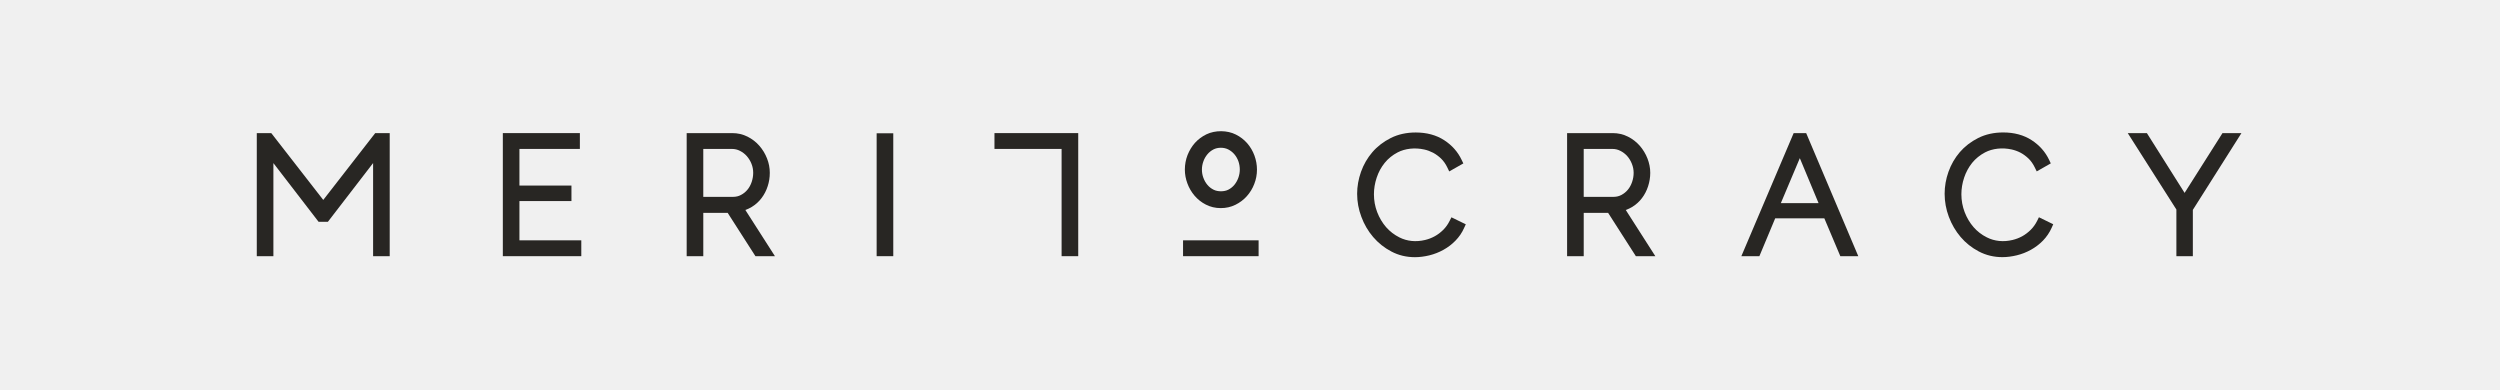
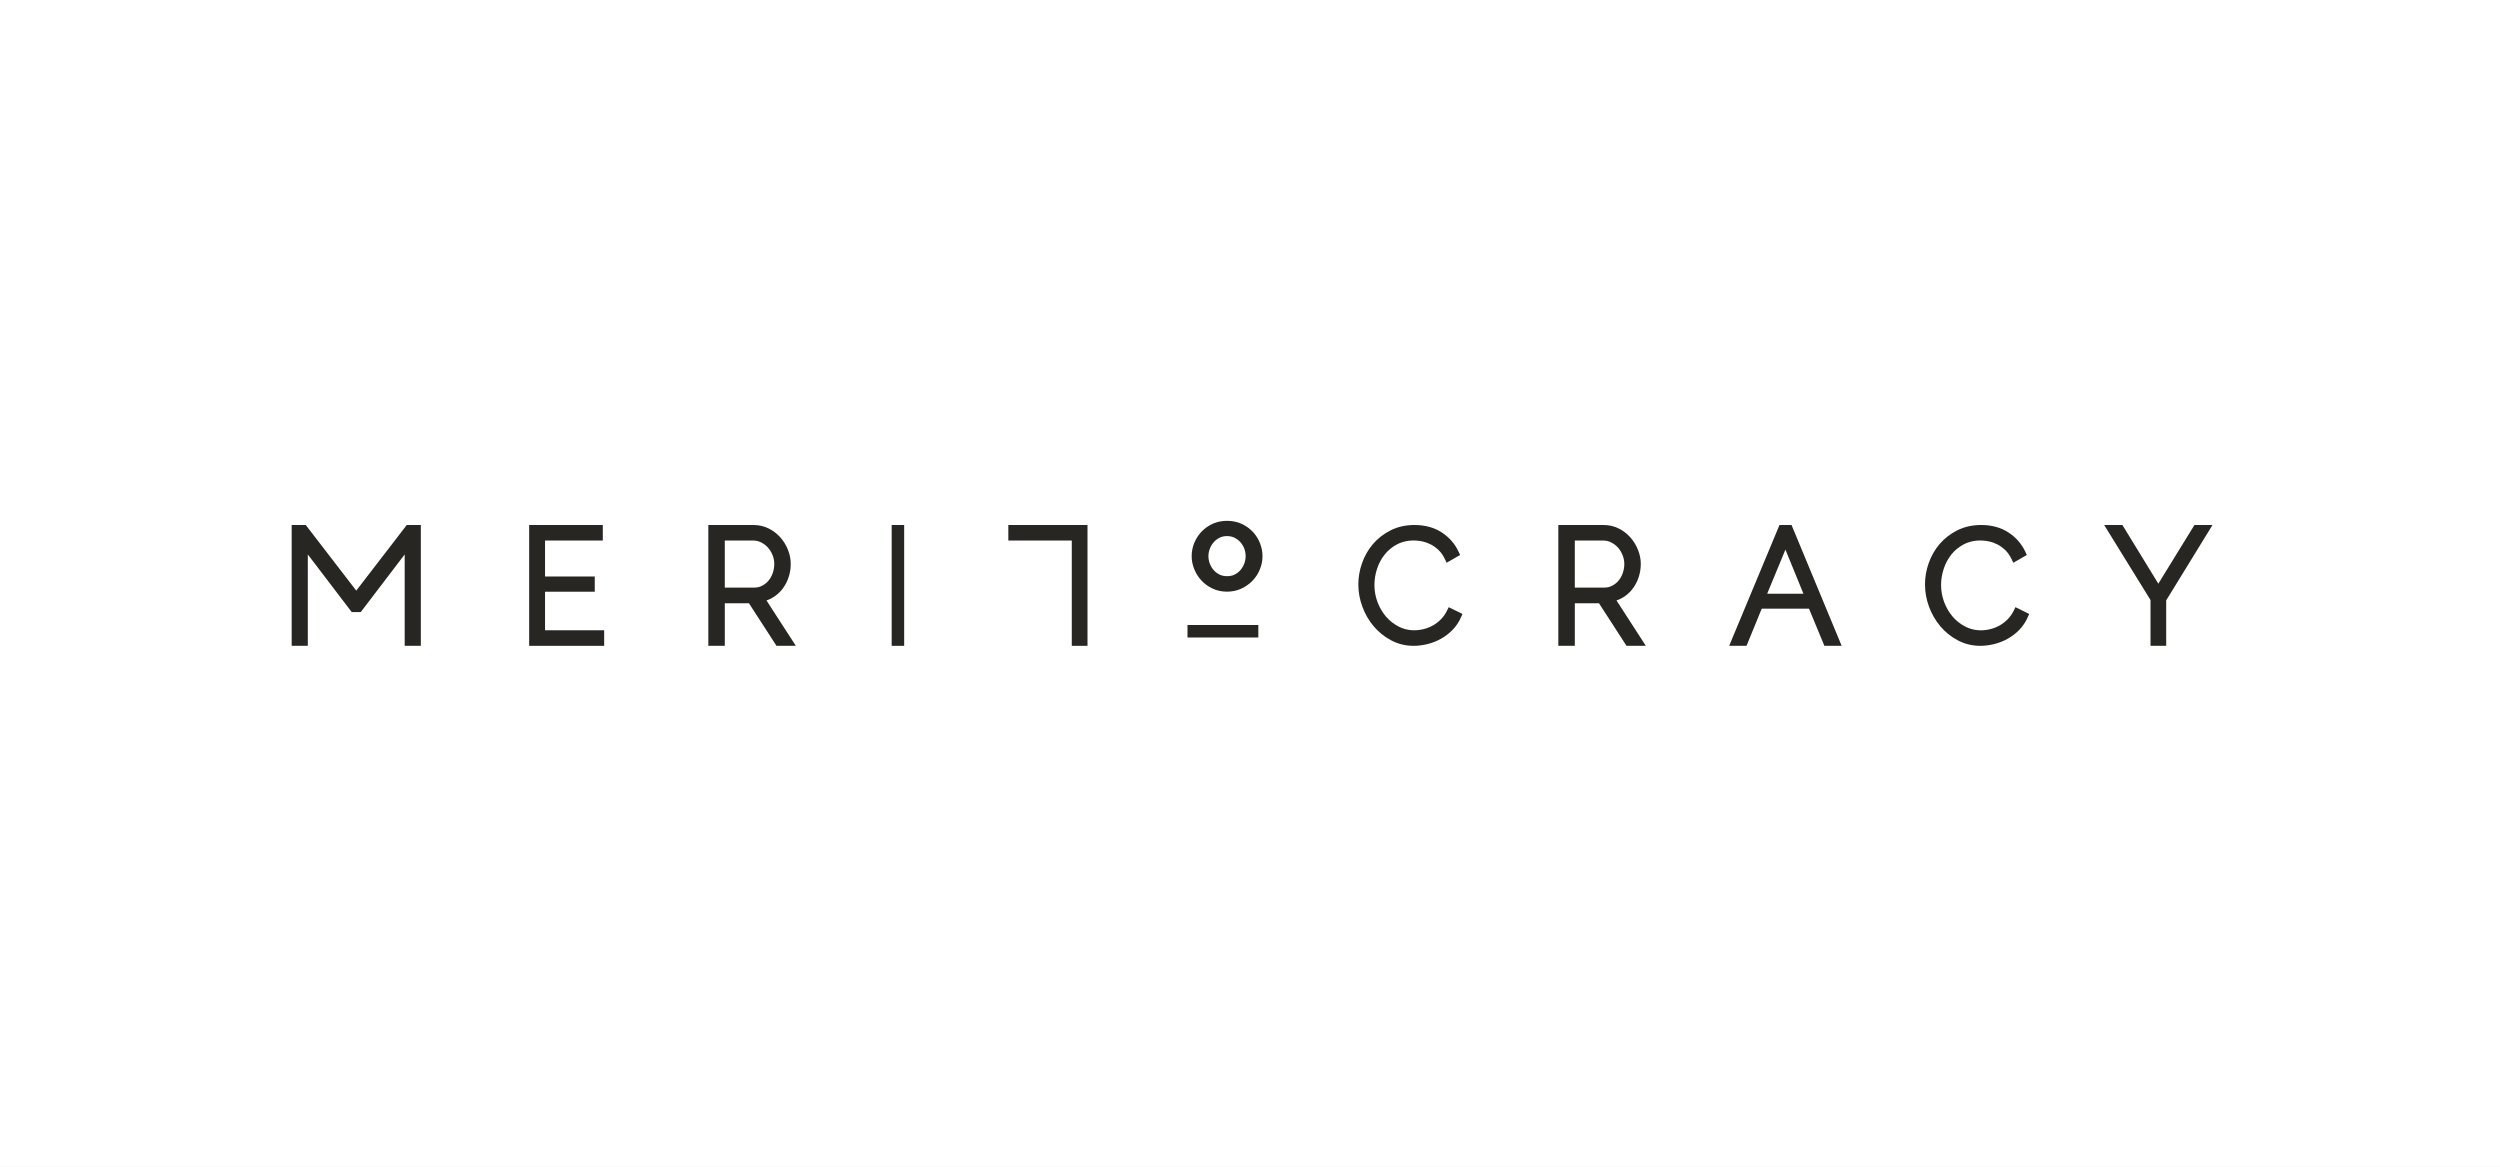
- <svg xmlns="http://www.w3.org/2000/svg" version="1.1" id="Layer_1" x="0px" y="0px" width="406.665px" height="63.379px" viewBox="0 0 406.665 63.379" enable-background="new 0 0 406.665 63.379" xml:space="preserve">
-   <g>
-     <polygon fill="#282623" points="52.583,32.523 44.126,21.651 41.77,21.651 41.77,41.672 44.472,41.672 44.472,26.53 51.823,36.081    53.335,36.081 60.69,26.526 60.69,41.672 63.393,41.672 63.393,21.651 61.036,21.651  " />
-     <polygon fill="#282623" points="84.494,32.706 92.956,32.706 92.956,30.184 84.494,30.184 84.494,24.225 94.325,24.225    94.325,21.651 81.793,21.651 81.793,41.672 94.557,41.672 94.557,39.093 84.494,39.093  " />
-     <path fill="#282623" d="M122.296,33.656c0.616-0.376,1.148-0.857,1.58-1.43c0.438-0.576,0.772-1.223,0.994-1.917   c0.231-0.68,0.349-1.419,0.349-2.198c0-0.803-0.151-1.59-0.449-2.336c-0.294-0.756-0.714-1.45-1.247-2.062   c-0.534-0.614-1.184-1.114-1.928-1.486c-0.752-0.381-1.589-0.575-2.488-0.575h-7.408v20.021h2.702v-7.05h3.965l4.518,7.05h3.173   l-4.813-7.516C121.612,34.027,121.966,33.859,122.296,33.656z M114.4,24.225h4.654c0.471,0,0.909,0.104,1.306,0.311   c0.422,0.211,0.797,0.497,1.113,0.849c0.324,0.37,0.583,0.793,0.768,1.26c0.186,0.462,0.279,0.956,0.279,1.466   c0,0.491-0.082,0.988-0.243,1.474c-0.162,0.486-0.391,0.908-0.679,1.256c-0.293,0.361-0.64,0.645-1.063,0.868   c-0.378,0.208-0.813,0.313-1.294,0.313H114.4V24.225z" />
-     <path fill="#282623" d="M265.519,33.655c0.622-0.387,1.152-0.867,1.574-1.429c0.431-0.568,0.766-1.216,0.996-1.924   c0.232-0.713,0.351-1.451,0.351-2.191c0-0.78-0.153-1.567-0.456-2.338c-0.298-0.759-0.718-1.453-1.248-2.062   c-0.544-0.62-1.193-1.12-1.927-1.485c-0.749-0.382-1.585-0.575-2.484-0.575h-7.412v20.021h2.705v-7.05h3.966l4.514,7.05h3.169   l-4.81-7.516C264.828,34.026,265.185,33.858,265.519,33.655z M257.617,24.225h4.651c0.479,0,0.905,0.101,1.307,0.311   c0.421,0.208,0.785,0.487,1.113,0.849c0.323,0.364,0.579,0.787,0.763,1.26c0.19,0.474,0.287,0.967,0.287,1.466   s-0.083,0.994-0.247,1.475c-0.159,0.477-0.387,0.899-0.678,1.255c-0.293,0.359-0.639,0.643-1.057,0.868   c-0.391,0.211-0.817,0.313-1.305,0.313h-4.835V24.225z" />
-     <rect x="142.6" y="21.681" fill="#282623" width="2.705" height="19.991" />
-     <path fill="#282623" d="M194.313,31.832c0.513,0.602,1.13,1.088,1.83,1.444c0.732,0.382,1.552,0.576,2.436,0.576   c0.853,0,1.648-0.178,2.367-0.531c0.724-0.356,1.35-0.826,1.859-1.396c0.528-0.587,0.938-1.256,1.215-1.984   c0.296-0.743,0.446-1.536,0.446-2.357c0-0.772-0.139-1.542-0.413-2.289c-0.273-0.739-0.67-1.411-1.181-2   c-0.518-0.588-1.139-1.063-1.844-1.411c-1.401-0.71-3.354-0.725-4.789-0.033c-0.712,0.346-1.337,0.812-1.857,1.386   c-0.498,0.558-0.904,1.224-1.208,1.98c-0.291,0.753-0.438,1.55-0.438,2.366c0,0.763,0.139,1.522,0.413,2.255   C193.416,30.567,193.808,31.238,194.313,31.832z M195.511,27.583c0-0.446,0.079-0.89,0.235-1.323   c0.143-0.414,0.362-0.801,0.65-1.151c0.273-0.33,0.604-0.597,0.981-0.794c0.354-0.186,0.763-0.28,1.215-0.28   c0.432,0,0.836,0.091,1.195,0.268c0.38,0.196,0.712,0.456,0.985,0.77c0.288,0.337,0.513,0.723,0.667,1.142   c0.155,0.437,0.234,0.898,0.234,1.369c0,0.448-0.079,0.893-0.234,1.326c-0.149,0.422-0.368,0.812-0.648,1.157   c-0.274,0.33-0.604,0.594-0.981,0.787c-0.66,0.346-1.724,0.352-2.399,0.006c-0.386-0.191-0.717-0.448-0.986-0.765   c-0.285-0.331-0.51-0.719-0.671-1.157C195.593,28.515,195.511,28.059,195.511,27.583z" />
-     <path fill="#282623" d="M235.793,35.952c-0.273,0.552-0.626,1.042-1.048,1.456c-0.42,0.415-0.884,0.763-1.381,1.033   c-0.489,0.267-1.007,0.465-1.54,0.592c-1.501,0.36-2.932,0.217-4.196-0.421c-0.821-0.411-1.547-0.97-2.154-1.659   c-0.613-0.707-1.102-1.53-1.453-2.445c-0.352-0.913-0.529-1.891-0.529-2.908c0-0.904,0.151-1.816,0.45-2.71   c0.291-0.883,0.729-1.69,1.302-2.397c0.564-0.698,1.27-1.27,2.096-1.7c1.228-0.639,2.802-0.812,4.338-0.475   c0.48,0.106,0.949,0.277,1.43,0.523c0.465,0.248,0.904,0.569,1.306,0.954c0.401,0.391,0.741,0.872,1.009,1.431l0.317,0.66   l2.296-1.304l-0.277-0.57c-0.608-1.299-1.563-2.378-2.839-3.208c-1.284-0.832-2.842-1.253-4.629-1.253   c-1.51,0-2.874,0.302-4.056,0.897c-1.186,0.595-2.194,1.37-2.998,2.306c-0.805,0.937-1.426,2.012-1.847,3.197   c-0.418,1.18-0.63,2.382-0.63,3.573c0,1.278,0.232,2.539,0.689,3.745c0.442,1.209,1.088,2.315,1.917,3.286   c0.83,0.97,1.826,1.762,2.96,2.355c1.154,0.614,2.445,0.925,3.836,0.925c0.743,0,1.534-0.101,2.353-0.299   c0.805-0.2,1.571-0.501,2.276-0.894c0.73-0.402,1.389-0.903,1.954-1.486c0.604-0.613,1.08-1.31,1.41-2.066l0.28-0.605l-2.337-1.136   L235.793,35.952z" />
-     <path fill="#282623" d="M291.768,21.651l-8.509,20.021h2.933l2.571-6.154h7.995l2.6,6.154h2.921l-8.476-20.021H291.768z    M295.819,33.044h-6.137l3.088-7.318L295.819,33.044z" />
-     <path fill="#282623" d="M331.363,35.949c-0.284,0.56-0.64,1.05-1.055,1.457c-0.43,0.42-0.895,0.768-1.378,1.034   c-0.503,0.27-1.009,0.463-1.548,0.592c-1.489,0.36-2.935,0.216-4.192-0.421c-0.829-0.413-1.555-0.972-2.155-1.66   c-0.61-0.702-1.099-1.524-1.452-2.444c-0.354-0.926-0.533-1.905-0.533-2.909c0-0.901,0.151-1.812,0.451-2.709   c0.291-0.875,0.728-1.682,1.298-2.396c0.56-0.689,1.267-1.262,2.099-1.703c1.23-0.641,2.801-0.816,4.338-0.475   c0.485,0.107,0.969,0.283,1.434,0.523c0.443,0.234,0.882,0.555,1.302,0.954c0.389,0.373,0.729,0.856,1.014,1.436l0.321,0.653   l2.284-1.302l-0.268-0.573c-0.619-1.305-1.576-2.384-2.845-3.207c-1.281-0.832-2.838-1.254-4.626-1.254   c-1.505,0-2.872,0.303-4.063,0.9c-1.183,0.596-2.19,1.371-2.995,2.304c-0.804,0.941-1.424,2.016-1.843,3.196   c-0.415,1.167-0.626,2.369-0.626,3.573c0,1.272,0.229,2.533,0.683,3.746c0.455,1.218,1.101,2.323,1.918,3.284   c0.819,0.965,1.815,1.757,2.96,2.356c1.165,0.613,2.455,0.924,3.835,0.924c0.747,0,1.538-0.101,2.352-0.299   c0.792-0.194,1.561-0.494,2.284-0.894c0.719-0.398,1.378-0.899,1.96-1.49c0.593-0.613,1.066-1.308,1.407-2.067l0.267-0.603   l-2.327-1.136L331.363,35.949z" />
-     <polygon fill="#282623" points="361.523,21.651 355.359,31.376 349.298,21.768 349.224,21.651 346.111,21.651 354.024,34.084    354.024,41.672 356.702,41.672 356.702,34.139 364.607,21.651  " />
-     <polygon fill="#282623" points="161.766,24.225 172.686,24.225 172.686,41.672 175.391,41.672 175.391,21.651 161.766,21.651  " />
-     <rect x="192.442" y="39.093" fill="#282623" width="12.29" height="2.579" />
+ <svg xmlns="http://www.w3.org/2000/svg" width="600px" height="280px" viewBox="0 0 600 280" version="1.1">
+   <defs />
+   <g id="Page-1" stroke="none" stroke-width="1" fill="none" fill-rule="evenodd">
+     <g id="tocracy" fill-rule="nonzero">
+       <rect id="Rectangle" fill="#FFFFFF" x="0" y="0" width="600" height="280" />
+       <g id="Logo-def_web-(1)" transform="translate(70, 125)" fill="#282623">
+         <polygon id="Shape" points="15.502 16.748 3.378 1 0 1 0 30 3.874 30 3.874 8.067 14.413 21.902 16.58 21.902 27.125 8.061 27.125 30 31 30 31 1 27.621 1" />
+         <polygon id="Shape" points="60.809 17.013 72.742 17.013 72.742 13.36 60.809 13.36 60.809 4.728 74.673 4.728 74.673 1 57 1 57 30 75 30 75 26.264 60.809 26.264" />
+         <path d="M115.499,18.388 C116.4,17.843 117.178,17.146 117.81,16.316 C118.451,15.482 118.939,14.545 119.264,13.539 C119.602,12.555 119.774,11.484 119.774,10.356 C119.774,9.193 119.553,8.053 119.118,6.972 C118.688,5.877 118.073,4.872 117.294,3.985 C116.513,3.096 115.562,2.372 114.474,1.833 C113.374,1.281 112.15,1 110.835,1 L100,1 L100,30 L103.952,30 L103.952,19.788 L109.751,19.788 L116.359,30 L121,30 L113.961,19.113 C114.499,18.925 115.017,18.682 115.499,18.388 Z M103.95,4.727 L110.757,4.727 C111.446,4.727 112.087,4.878 112.668,5.177 C113.285,5.483 113.833,5.897 114.295,6.407 C114.769,6.943 115.148,7.556 115.419,8.232 C115.691,8.901 115.827,9.617 115.827,10.356 C115.827,11.067 115.707,11.787 115.471,12.491 C115.234,13.195 114.899,13.806 114.478,14.31 C114.05,14.833 113.542,15.244 112.924,15.567 C112.371,15.869 111.734,16.021 111.031,16.021 L103.95,16.021 L103.95,4.727 Z" id="Shape" />
+         <path d="M319.517,18.388 C320.427,17.827 321.202,17.132 321.819,16.318 C322.45,15.495 322.94,14.556 323.277,13.531 C323.616,12.498 323.79,11.429 323.79,10.357 C323.79,9.227 323.566,8.087 323.123,6.971 C322.687,5.871 322.073,4.866 321.297,3.984 C320.501,3.086 319.552,2.362 318.478,1.833 C317.382,1.28 316.159,1 314.844,1 L304,1 L304,30 L307.957,30 L307.957,19.788 L313.76,19.788 L320.364,30 L325,30 L317.963,19.113 C318.506,18.925 319.028,18.682 319.517,18.388 Z M307.956,4.728 L314.76,4.728 C315.461,4.728 316.084,4.875 316.673,5.179 C317.288,5.48 317.821,5.884 318.301,6.409 C318.773,6.936 319.148,7.549 319.417,8.234 C319.695,8.92 319.837,9.634 319.837,10.357 C319.837,11.08 319.716,11.797 319.476,12.494 C319.243,13.185 318.91,13.796 318.484,14.312 C318.055,14.832 317.549,15.243 316.937,15.569 C316.365,15.874 315.742,16.022 315.028,16.022 L307.955,16.022 L307.955,4.728 L307.956,4.728 Z" id="Shape" />
+         <rect id="Rectangle-path" x="144" y="1" width="3" height="29" />
+         <path d="M218.286,14.255 C219.029,15.073 219.923,15.734 220.938,16.217 C221.999,16.736 223.187,17 224.468,17 C225.704,17 226.857,16.758 227.899,16.278 C228.948,15.795 229.855,15.156 230.593,14.381 C231.358,13.584 231.952,12.675 232.354,11.685 C232.783,10.676 233,9.598 233,8.483 C233,7.434 232.799,6.387 232.401,5.372 C232.006,4.368 231.43,3.455 230.69,2.654 C229.939,1.855 229.039,1.21 228.017,0.737 C225.987,-0.228 223.157,-0.248 221.077,0.692 C220.045,1.162 219.139,1.796 218.386,2.576 C217.664,3.334 217.075,4.239 216.635,5.266 C216.213,6.289 216,7.372 216,8.481 C216,9.518 216.201,10.549 216.599,11.545 C216.986,12.536 217.554,13.448 218.286,14.255 Z M220.022,8.481 C220.022,7.875 220.136,7.272 220.362,6.683 C220.57,6.121 220.887,5.595 221.304,5.119 C221.7,4.671 222.18,4.308 222.726,4.04 C223.239,3.788 223.832,3.66 224.487,3.66 C225.113,3.66 225.699,3.784 226.219,4.024 C226.77,4.29 227.251,4.644 227.646,5.07 C228.064,5.528 228.39,6.053 228.613,6.622 C228.838,7.216 228.952,7.843 228.952,8.483 C228.952,9.091 228.838,9.696 228.613,10.284 C228.397,10.858 228.08,11.388 227.674,11.857 C227.277,12.305 226.799,12.664 226.252,12.926 C225.296,13.396 223.754,13.404 222.775,12.934 C222.216,12.675 221.736,12.325 221.346,11.895 C220.933,11.445 220.607,10.918 220.374,10.323 C220.141,9.748 220.022,9.128 220.022,8.481 Z" id="Shape" />
+         <path d="M277.263,21.589 C276.877,22.378 276.378,23.079 275.781,23.671 C275.187,24.264 274.53,24.762 273.827,25.148 C273.136,25.529 272.403,25.812 271.649,25.994 C269.526,26.509 267.502,26.304 265.714,25.392 C264.553,24.804 263.526,24.005 262.668,23.02 C261.801,22.009 261.109,20.833 260.612,19.525 C260.115,18.219 259.864,16.821 259.864,15.367 C259.864,14.075 260.078,12.771 260.501,11.493 C260.912,10.23 261.532,9.076 262.342,8.066 C263.14,7.068 264.139,6.25 265.307,5.635 C267.044,4.722 269.27,4.474 271.443,4.956 C272.122,5.108 272.785,5.352 273.465,5.704 C274.123,6.058 274.744,6.517 275.313,7.068 C275.88,7.627 276.361,8.314 276.74,9.114 L277.188,10.057 L280.436,8.193 L280.044,7.378 C279.184,5.521 277.833,3.978 276.028,2.791 C274.212,1.602 272.008,1 269.481,1 C267.345,1 265.416,1.432 263.744,2.282 C262.066,3.133 260.641,4.241 259.504,5.579 C258.365,6.919 257.487,8.456 256.891,10.15 C256.3,11.837 256,13.556 256,15.258 C256,17.086 256.328,18.888 256.975,20.613 C257.6,22.341 258.513,23.922 259.686,25.311 C260.86,26.697 262.269,27.83 263.873,28.678 C265.505,29.555 267.331,30 269.298,30 C270.349,30 271.468,29.856 272.627,29.573 C273.765,29.287 274.849,28.856 275.846,28.294 C276.878,27.72 277.81,27.003 278.61,26.17 C279.464,25.293 280.137,24.297 280.604,23.216 L281,22.351 L277.694,20.727 L277.263,21.589 Z" id="Shape" />
+         <path d="M357.079,1 L345,30 L349.164,30 L352.813,21.086 L364.163,21.086 L367.853,30 L372,30 L359.968,1 L357.079,1 Z M362.83,17.503 L354.118,17.503 L358.501,6.903 L362.83,17.503 Z" id="Shape" />
+         <path d="M413.281,21.594 C412.879,22.395 412.375,23.096 411.788,23.678 C411.179,24.278 410.521,24.776 409.838,25.156 C409.126,25.542 408.41,25.818 407.647,26.002 C405.54,26.517 403.494,26.311 401.715,25.4 C400.542,24.81 399.514,24.011 398.665,23.027 C397.802,22.023 397.11,20.848 396.611,19.533 C396.11,18.209 395.856,16.809 395.856,15.373 C395.856,14.085 396.07,12.783 396.495,11.5 C396.906,10.249 397.525,9.095 398.331,8.074 C399.124,7.089 400.124,6.27 401.302,5.64 C403.042,4.723 405.266,4.473 407.441,4.96 C408.127,5.113 408.812,5.365 409.47,5.708 C410.097,6.043 410.718,6.502 411.313,7.072 C411.863,7.606 412.344,8.296 412.747,9.125 L413.202,10.059 L416.434,8.197 L416.055,7.378 C415.179,5.512 413.824,3.97 412.029,2.793 C410.216,1.603 408.012,1 405.482,1 C403.352,1 401.418,1.433 399.732,2.287 C398.058,3.139 396.633,4.247 395.494,5.581 C394.356,6.926 393.479,8.463 392.886,10.151 C392.299,11.819 392,13.538 392,15.259 C392,17.078 392.324,18.881 392.967,20.615 C393.61,22.356 394.525,23.936 395.681,25.31 C396.84,26.69 398.249,27.822 399.87,28.679 C401.518,29.555 403.344,30 405.297,30 C406.354,30 407.473,29.856 408.625,29.572 C409.746,29.295 410.834,28.866 411.857,28.294 C412.875,27.725 413.807,27.009 414.631,26.164 C415.47,25.287 416.14,24.294 416.622,23.209 L417,22.346 L413.707,20.722 L413.281,21.594 Z" id="Shape" />
+         <polygon id="Shape" points="456.665 1 448 15.086 439.48 1.169 439.376 1 435 1 446.123 19.009 446.123 30 449.888 30 449.888 19.089 461 1" />
+         <polygon id="Shape" points="172 4.728 187.228 4.728 187.228 30 191 30 191 1 172 1" />
+         <rect id="Rectangle-path" x="215" y="25" width="17" height="3" />
+       </g>
+     </g>
  </g>
</svg>
